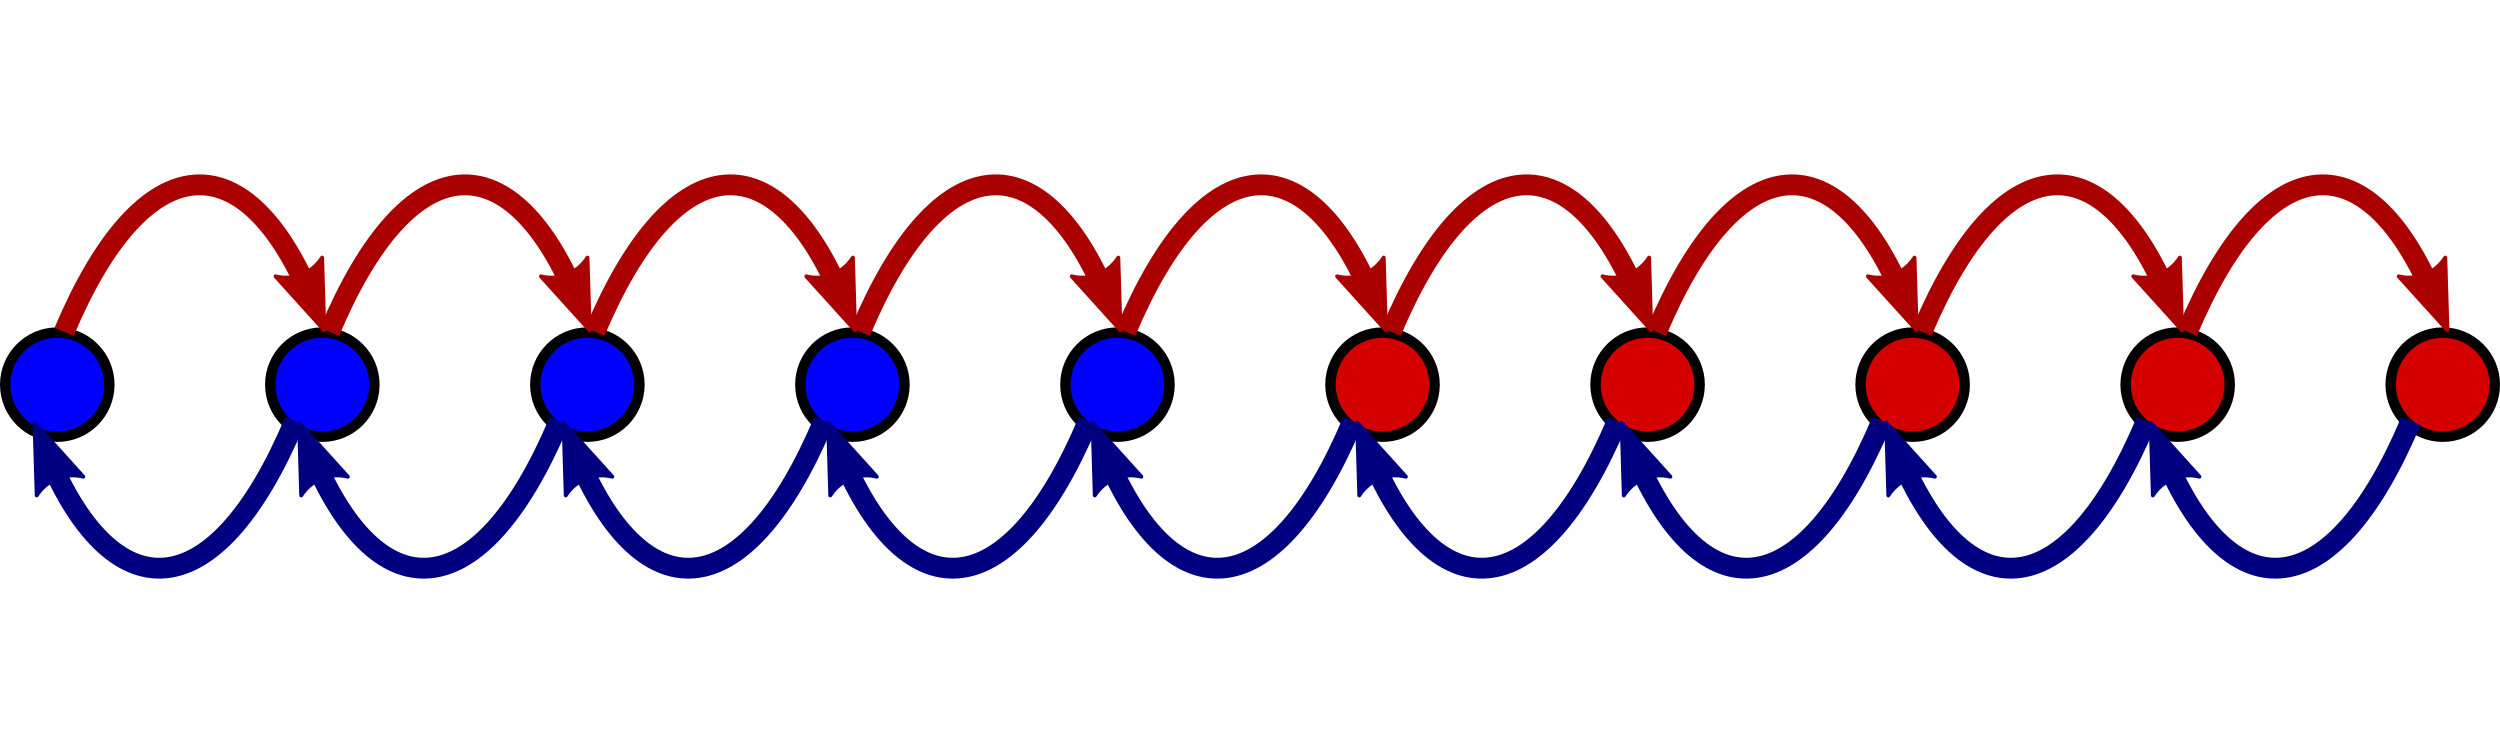
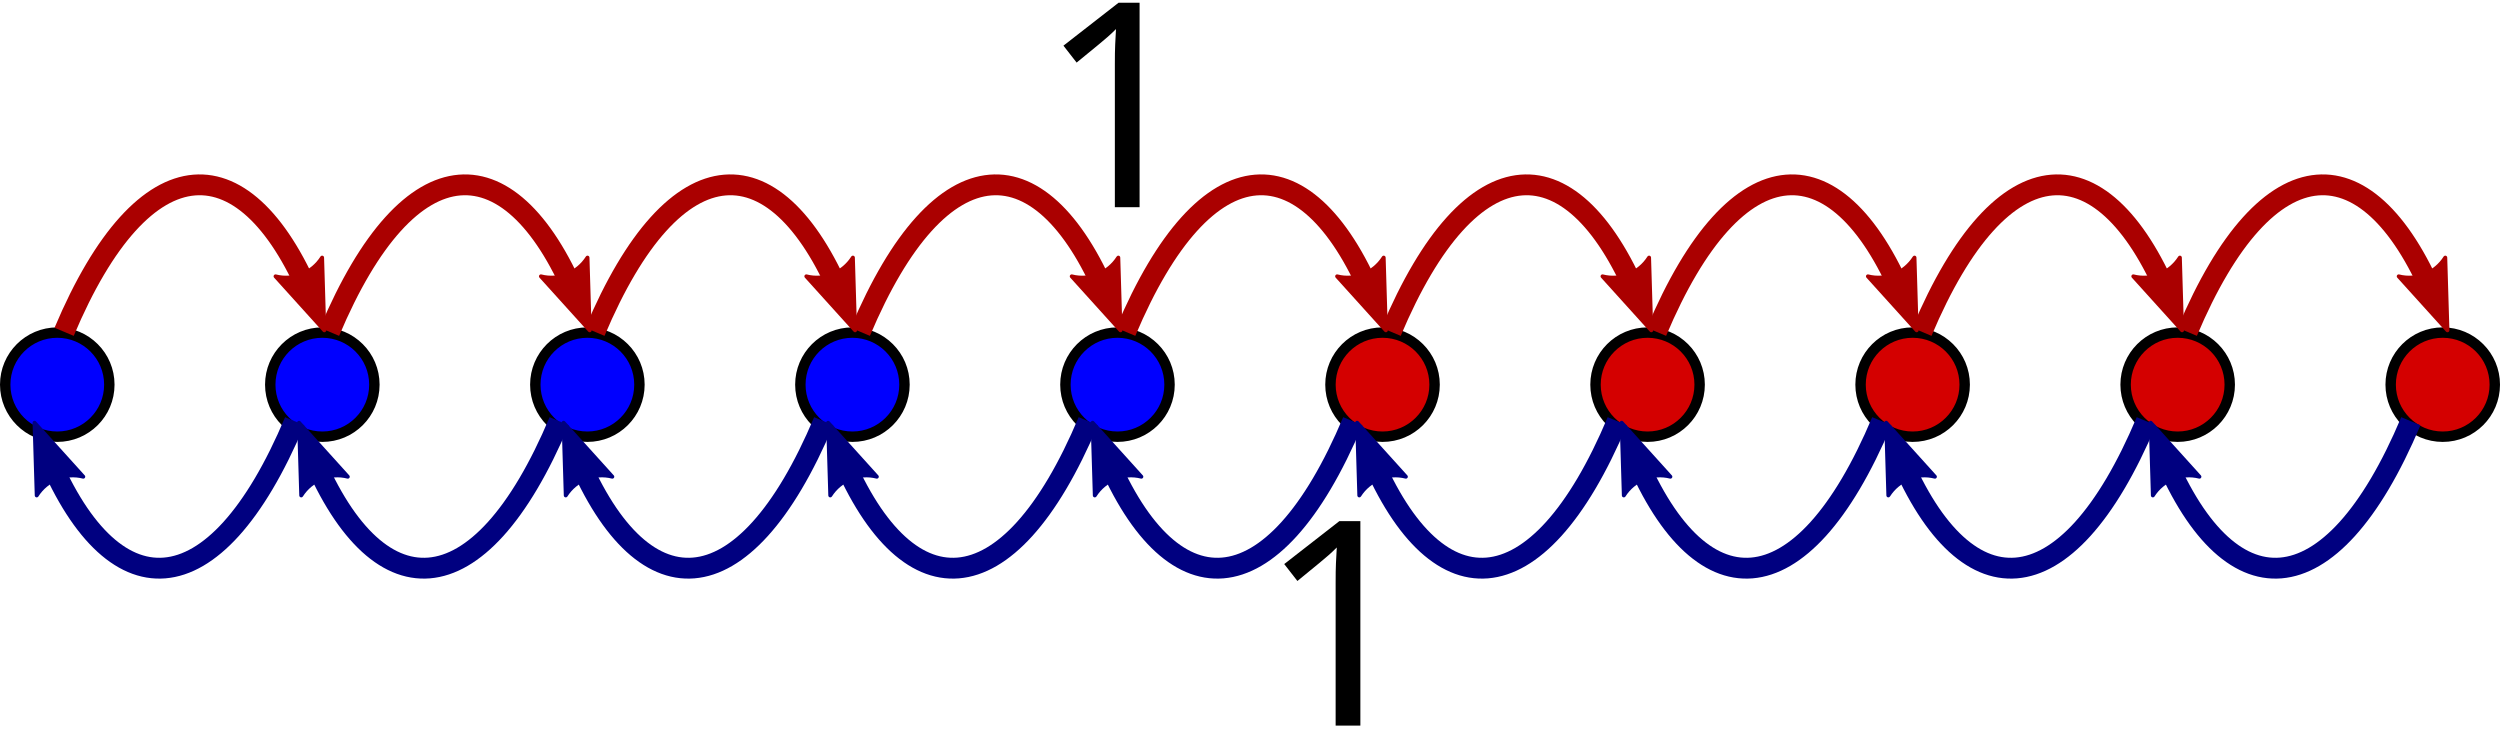
<svg xmlns="http://www.w3.org/2000/svg" width="240.091" height="70.758" id="svg2" version="1.1">
  <defs id="defs4">
    <marker orient="auto" refY="0" refX="0" id="Arrow2Send" style="overflow:visible">
      <path id="path4544" style="font-size:12px;fill-rule:evenodd;stroke-width:0.625;stroke-linejoin:round" d="M 8.719,4.034 -2.207,0.016 8.719,-4.002 c -1.745,2.372 -1.735,5.617 -6e-7,8.035 z" transform="matrix(-0.3,0,0,-0.3,0.69,0)" />
    </marker>
    <marker orient="auto" refY="0" refX="0" id="Arrow2Sstart" style="overflow:visible">
      <path id="path4541" style="font-size:12px;fill-rule:evenodd;stroke-width:0.625;stroke-linejoin:round" d="M 8.719,4.034 -2.207,0.016 8.719,-4.002 c -1.745,2.372 -1.735,5.617 -6e-7,8.035 z" transform="matrix(0.3,0,0,0.3,-0.69,0)" />
    </marker>
    <marker orient="auto" refY="0" refX="0" id="Arrow2Send-4" style="overflow:visible">
      <path id="path4544-5" style="font-size:12px;fill-rule:evenodd;stroke-width:0.625;stroke-linejoin:round" d="M 8.719,4.034 -2.207,0.016 8.719,-4.002 c -1.745,2.372 -1.735,5.617 -6e-7,8.035 z" transform="matrix(-0.3,0,0,-0.3,0.69,0)" />
    </marker>
    <marker orient="auto" refY="0" refX="0" id="Arrow2Send-3" style="overflow:visible">
      <path id="path4544-52" style="font-size:12px;fill-rule:evenodd;stroke-width:0.625;stroke-linejoin:round" d="M 8.719,4.034 -2.207,0.016 8.719,-4.002 c -1.745,2.372 -1.735,5.617 -6e-7,8.035 z" transform="matrix(-0.3,0,0,-0.3,0.69,0)" />
    </marker>
    <marker orient="auto" refY="0" refX="0" id="Arrow2Send-9" style="overflow:visible">
      <path id="path4544-4" style="font-size:12px;fill-rule:evenodd;stroke-width:0.625;stroke-linejoin:round" d="M 8.719,4.034 -2.207,0.016 8.719,-4.002 c -1.745,2.372 -1.735,5.617 -6e-7,8.035 z" transform="matrix(-0.3,0,0,-0.3,0.69,0)" />
    </marker>
    <marker orient="auto" refY="0" refX="0" id="Arrow2Send-0" style="overflow:visible">
      <path id="path4544-59" style="font-size:12px;fill-rule:evenodd;stroke-width:0.625;stroke-linejoin:round" d="M 8.719,4.034 -2.207,0.016 8.719,-4.002 c -1.745,2.372 -1.735,5.617 -6e-7,8.035 z" transform="matrix(-0.3,0,0,-0.3,0.69,0)" />
    </marker>
    <marker orient="auto" refY="0" refX="0" id="Arrow2Send-6" style="overflow:visible">
      <path id="path4544-594" style="font-size:12px;fill-rule:evenodd;stroke-width:0.625;stroke-linejoin:round" d="M 8.719,4.034 -2.207,0.016 8.719,-4.002 c -1.745,2.372 -1.735,5.617 -6e-7,8.035 z" transform="matrix(-0.3,0,0,-0.3,0.69,0)" />
    </marker>
    <marker orient="auto" refY="0" refX="0" id="Arrow2Send-43" style="overflow:visible">
      <path id="path4544-54" style="font-size:12px;fill-rule:evenodd;stroke-width:0.625;stroke-linejoin:round" d="M 8.719,4.034 -2.207,0.016 8.719,-4.002 c -1.745,2.372 -1.735,5.617 -6e-7,8.035 z" transform="matrix(-0.3,0,0,-0.3,0.69,0)" />
    </marker>
    <marker orient="auto" refY="0" refX="0" id="Arrow2Send-41" style="overflow:visible">
      <path id="path4544-6" style="font-size:12px;fill-rule:evenodd;stroke-width:0.625;stroke-linejoin:round" d="M 8.719,4.034 -2.207,0.016 8.719,-4.002 c -1.745,2.372 -1.735,5.617 -6e-7,8.035 z" transform="matrix(-0.3,0,0,-0.3,0.69,0)" />
    </marker>
    <marker orient="auto" refY="0" refX="0" id="Arrow2Send-1" style="overflow:visible">
      <path id="path4544-58" style="font-size:12px;fill-rule:evenodd;stroke-width:0.625;stroke-linejoin:round" d="M 8.719,4.034 -2.207,0.016 8.719,-4.002 c -1.745,2.372 -1.735,5.617 -6e-7,8.035 z" transform="matrix(-0.3,0,0,-0.3,0.69,0)" />
    </marker>
    <marker orient="auto" refY="0" refX="0" id="Arrow2Send-01" style="overflow:visible">
      <path id="path4544-40" style="font-size:12px;fill-rule:evenodd;stroke-width:0.625;stroke-linejoin:round" d="M 8.719,4.034 -2.207,0.016 8.719,-4.002 c -1.745,2.372 -1.735,5.617 -6e-7,8.035 z" transform="matrix(-0.3,0,0,-0.3,0.69,0)" />
    </marker>
    <marker orient="auto" refY="0" refX="0" id="Arrow2Send-91" style="overflow:visible">
      <path id="path4544-7" style="font-size:12px;fill-rule:evenodd;stroke-width:0.625;stroke-linejoin:round" d="M 8.719,4.034 -2.207,0.016 8.719,-4.002 c -1.745,2.372 -1.735,5.617 -6e-7,8.035 z" transform="matrix(-0.3,0,0,-0.3,0.69,0)" />
    </marker>
    <marker orient="auto" refY="0" refX="0" id="Arrow2Send-96" style="overflow:visible">
      <path id="path4544-8" style="font-size:12px;fill-rule:evenodd;stroke-width:0.625;stroke-linejoin:round" d="M 8.719,4.034 -2.207,0.016 8.719,-4.002 c -1.745,2.372 -1.735,5.617 -6e-7,8.035 z" transform="matrix(-0.3,0,0,-0.3,0.69,0)" />
    </marker>
    <marker orient="auto" refY="0" refX="0" id="Arrow2Send-30" style="overflow:visible">
      <path id="path4544-2" style="font-size:12px;fill-rule:evenodd;stroke-width:0.625;stroke-linejoin:round" d="M 8.719,4.034 -2.207,0.016 8.719,-4.002 c -1.745,2.372 -1.735,5.617 -6e-7,8.035 z" transform="matrix(-0.3,0,0,-0.3,0.69,0)" />
    </marker>
    <marker orient="auto" refY="0" refX="0" id="Arrow2Send-92" style="overflow:visible">
      <path id="path4544-24" style="font-size:12px;fill-rule:evenodd;stroke-width:0.625;stroke-linejoin:round" d="M 8.719,4.034 -2.207,0.016 8.719,-4.002 c -1.745,2.372 -1.735,5.617 -6e-7,8.035 z" transform="matrix(-0.3,0,0,-0.3,0.69,0)" />
    </marker>
    <marker orient="auto" refY="0" refX="0" id="Arrow2Send-8" style="overflow:visible">
      <path id="path4544-72" style="font-size:12px;fill-rule:evenodd;stroke-width:0.625;stroke-linejoin:round" d="M 8.719,4.034 -2.207,0.016 8.719,-4.002 c -1.745,2.372 -1.735,5.617 -6e-7,8.035 z" transform="matrix(-0.3,0,0,-0.3,0.69,0)" />
    </marker>
    <marker orient="auto" refY="0" refX="0" id="Arrow2Send-34" style="overflow:visible">
      <path id="path4544-3" style="font-size:12px;fill-rule:evenodd;stroke-width:0.625;stroke-linejoin:round" d="M 8.719,4.034 -2.207,0.016 8.719,-4.002 c -1.745,2.372 -1.735,5.617 -6e-7,8.035 z" transform="matrix(-0.3,0,0,-0.3,0.69,0)" />
    </marker>
    <marker orient="auto" refY="0" refX="0" id="Arrow2Send-32" style="overflow:visible">
      <path id="path4544-76" style="font-size:12px;fill-rule:evenodd;stroke-width:0.625;stroke-linejoin:round" d="M 8.719,4.034 -2.207,0.016 8.719,-4.002 c -1.745,2.372 -1.735,5.617 -6e-7,8.035 z" transform="matrix(-0.3,0,0,-0.3,0.69,0)" />
    </marker>
    <marker orient="auto" refY="0" refX="0" id="Arrow2Send-36" style="overflow:visible">
      <path id="path4544-9" style="font-size:12px;fill-rule:evenodd;stroke-width:0.625;stroke-linejoin:round" d="M 8.719,4.034 -2.207,0.016 8.719,-4.002 c -1.745,2.372 -1.735,5.617 -6e-7,8.035 z" transform="matrix(-0.3,0,0,-0.3,0.69,0)" />
    </marker>
    <marker orient="auto" refY="0" refX="0" id="Arrow2Send-33" style="overflow:visible">
      <path id="path4544-0" style="font-size:12px;fill-rule:evenodd;stroke-width:0.625;stroke-linejoin:round" d="M 8.719,4.034 -2.207,0.016 8.719,-4.002 c -1.745,2.372 -1.735,5.617 -6e-7,8.035 z" transform="matrix(-0.3,0,0,-0.3,0.69,0)" />
    </marker>
    <marker orient="auto" refY="0" refX="0" id="Arrow2SendM" style="overflow:visible">
      <path id="path3097" style="font-size:12px;fill:#aa0000;fill-rule:evenodd;stroke:#aa0000;stroke-width:0.625;stroke-linejoin:round" d="M 8.719,4.034 -2.207,0.016 8.719,-4.002 c -1.745,2.372 -1.735,5.617 -6e-7,8.035 z" transform="matrix(-0.3,0,0,-0.3,0.69,0)" />
    </marker>
    <marker orient="auto" refY="0" refX="0" id="Arrow2Sendg" style="overflow:visible">
      <path id="path3100" style="font-size:12px;fill:#aa0000;fill-rule:evenodd;stroke:#aa0000;stroke-width:0.625;stroke-linejoin:round" d="M 8.719,4.034 -2.207,0.016 8.719,-4.002 c -1.745,2.372 -1.735,5.617 -6e-7,8.035 z" transform="matrix(-0.3,0,0,-0.3,0.69,0)" />
    </marker>
    <marker orient="auto" refY="0" refX="0" id="Arrow2Send3" style="overflow:visible">
      <path id="path3103" style="font-size:12px;fill:#aa0000;fill-rule:evenodd;stroke:#aa0000;stroke-width:0.625;stroke-linejoin:round" d="M 8.719,4.034 -2.207,0.016 8.719,-4.002 c -1.745,2.372 -1.735,5.617 -6e-7,8.035 z" transform="matrix(-0.3,0,0,-0.3,0.69,0)" />
    </marker>
    <marker orient="auto" refY="0" refX="0" id="Arrow2Sends" style="overflow:visible">
      <path id="path3106" style="font-size:12px;fill:#aa0000;fill-rule:evenodd;stroke:#aa0000;stroke-width:0.625;stroke-linejoin:round" d="M 8.719,4.034 -2.207,0.016 8.719,-4.002 c -1.745,2.372 -1.735,5.617 -6e-7,8.035 z" transform="matrix(-0.3,0,0,-0.3,0.69,0)" />
    </marker>
    <marker orient="auto" refY="0" refX="0" id="Arrow2Sendz" style="overflow:visible">
      <path id="path3109" style="font-size:12px;fill:#aa0000;fill-rule:evenodd;stroke:#aa0000;stroke-width:0.625;stroke-linejoin:round" d="M 8.719,4.034 -2.207,0.016 8.719,-4.002 c -1.745,2.372 -1.735,5.617 -6e-7,8.035 z" transform="matrix(-0.3,0,0,-0.3,0.69,0)" />
    </marker>
    <marker orient="auto" refY="0" refX="0" id="Arrow2SendI" style="overflow:visible">
      <path id="path3112" style="font-size:12px;fill:#aa0000;fill-rule:evenodd;stroke:#aa0000;stroke-width:0.625;stroke-linejoin:round" d="M 8.719,4.034 -2.207,0.016 8.719,-4.002 c -1.745,2.372 -1.735,5.617 -6e-7,8.035 z" transform="matrix(-0.3,0,0,-0.3,0.69,0)" />
    </marker>
    <marker orient="auto" refY="0" refX="0" id="Arrow2Send7" style="overflow:visible">
      <path id="path3115" style="font-size:12px;fill:#aa0000;fill-rule:evenodd;stroke:#aa0000;stroke-width:0.625;stroke-linejoin:round" d="M 8.719,4.034 -2.207,0.016 8.719,-4.002 c -1.745,2.372 -1.735,5.617 -6e-7,8.035 z" transform="matrix(-0.3,0,0,-0.3,0.69,0)" />
    </marker>
    <marker orient="auto" refY="0" refX="0" id="Arrow2SendG" style="overflow:visible">
      <path id="path3118" style="font-size:12px;fill:#aa0000;fill-rule:evenodd;stroke:#aa0000;stroke-width:0.625;stroke-linejoin:round" d="M 8.719,4.034 -2.207,0.016 8.719,-4.002 c -1.745,2.372 -1.735,5.617 -6e-7,8.035 z" transform="matrix(-0.3,0,0,-0.3,0.69,0)" />
    </marker>
    <marker orient="auto" refY="0" refX="0" id="Arrow2SendJ" style="overflow:visible">
      <path id="path3121" style="font-size:12px;fill:#aa0000;fill-rule:evenodd;stroke:#aa0000;stroke-width:0.625;stroke-linejoin:round" d="M 8.719,4.034 -2.207,0.016 8.719,-4.002 c -1.745,2.372 -1.735,5.617 -6e-7,8.035 z" transform="matrix(-0.3,0,0,-0.3,0.69,0)" />
    </marker>
    <marker orient="auto" refY="0" refX="0" id="Arrow2Sendzk" style="overflow:visible">
      <path id="path3315" style="font-size:12px;fill:#000080;fill-rule:evenodd;stroke:#000080;stroke-width:0.625;stroke-linejoin:round" d="M 8.719,4.034 -2.207,0.016 8.719,-4.002 c -1.745,2.372 -1.735,5.617 -6e-7,8.035 z" transform="matrix(-0.3,0,0,-0.3,0.69,0)" />
    </marker>
    <marker orient="auto" refY="0" refX="0" id="Arrow2SendD" style="overflow:visible">
      <path id="path3318" style="font-size:12px;fill:#000080;fill-rule:evenodd;stroke:#000080;stroke-width:0.625;stroke-linejoin:round" d="M 8.719,4.034 -2.207,0.016 8.719,-4.002 c -1.745,2.372 -1.735,5.617 -6e-7,8.035 z" transform="matrix(-0.3,0,0,-0.3,0.69,0)" />
    </marker>
    <marker orient="auto" refY="0" refX="0" id="Arrow2SendO" style="overflow:visible">
      <path id="path3321" style="font-size:12px;fill:#000080;fill-rule:evenodd;stroke:#000080;stroke-width:0.625;stroke-linejoin:round" d="M 8.719,4.034 -2.207,0.016 8.719,-4.002 c -1.745,2.372 -1.735,5.617 -6e-7,8.035 z" transform="matrix(-0.3,0,0,-0.3,0.69,0)" />
    </marker>
    <marker orient="auto" refY="0" refX="0" id="Arrow2Sendu" style="overflow:visible">
      <path id="path3324" style="font-size:12px;fill:#000080;fill-rule:evenodd;stroke:#000080;stroke-width:0.625;stroke-linejoin:round" d="M 8.719,4.034 -2.207,0.016 8.719,-4.002 c -1.745,2.372 -1.735,5.617 -6e-7,8.035 z" transform="matrix(-0.3,0,0,-0.3,0.69,0)" />
    </marker>
    <marker orient="auto" refY="0" refX="0" id="Arrow2Sendd" style="overflow:visible">
      <path id="path3327" style="font-size:12px;fill:#000080;fill-rule:evenodd;stroke:#000080;stroke-width:0.625;stroke-linejoin:round" d="M 8.719,4.034 -2.207,0.016 8.719,-4.002 c -1.745,2.372 -1.735,5.617 -6e-7,8.035 z" transform="matrix(-0.3,0,0,-0.3,0.69,0)" />
    </marker>
    <marker orient="auto" refY="0" refX="0" id="Arrow2Send9" style="overflow:visible">
      <path id="path3330" style="font-size:12px;fill:#000080;fill-rule:evenodd;stroke:#000080;stroke-width:0.625;stroke-linejoin:round" d="M 8.719,4.034 -2.207,0.016 8.719,-4.002 c -1.745,2.372 -1.735,5.617 -6e-7,8.035 z" transform="matrix(-0.3,0,0,-0.3,0.69,0)" />
    </marker>
    <marker orient="auto" refY="0" refX="0" id="Arrow2SendI1" style="overflow:visible">
      <path id="path3333" style="font-size:12px;fill:#000080;fill-rule:evenodd;stroke:#000080;stroke-width:0.625;stroke-linejoin:round" d="M 8.719,4.034 -2.207,0.016 8.719,-4.002 c -1.745,2.372 -1.735,5.617 -6e-7,8.035 z" transform="matrix(-0.3,0,0,-0.3,0.69,0)" />
    </marker>
    <marker orient="auto" refY="0" refX="0" id="Arrow2Senda" style="overflow:visible">
      <path id="path3336" style="font-size:12px;fill:#000080;fill-rule:evenodd;stroke:#000080;stroke-width:0.625;stroke-linejoin:round" d="M 8.719,4.034 -2.207,0.016 8.719,-4.002 c -1.745,2.372 -1.735,5.617 -6e-7,8.035 z" transform="matrix(-0.3,0,0,-0.3,0.69,0)" />
    </marker>
    <marker orient="auto" refY="0" refX="0" id="Arrow2SendaN" style="overflow:visible">
      <path id="path3339" style="font-size:12px;fill:#000080;fill-rule:evenodd;stroke:#000080;stroke-width:0.625;stroke-linejoin:round" d="M 8.719,4.034 -2.207,0.016 8.719,-4.002 c -1.745,2.372 -1.735,5.617 -6e-7,8.035 z" transform="matrix(-0.3,0,0,-0.3,0.69,0)" />
    </marker>
  </defs>
  <g id="layer1" transform="translate(-137.0974,-403.9934)">
    <g id="g3090">
      <circle id="path2994-3-2-1" style="fill:#d40000;stroke:#000000;stroke-width:1;stroke-linecap:round;stroke-linejoin:round;stroke-miterlimit:4;stroke-dasharray:none;stroke-dashoffset:0" transform="matrix(-1,0,0,1,556.6883,93.57143)" cx="185" cy="347.362" r="5" />
      <circle id="path2994-3-2-7" style="fill:#d40000;stroke:#000000;stroke-width:1;stroke-linecap:round;stroke-linejoin:round;stroke-miterlimit:4;stroke-dasharray:none;stroke-dashoffset:0" transform="matrix(-1,0,0,1,531.2338,93.57143)" cx="185" cy="347.362" r="5" />
      <circle id="path2994-3-2-4" style="fill:#d40000;stroke:#000000;stroke-width:1;stroke-linecap:round;stroke-linejoin:round;stroke-miterlimit:4;stroke-dasharray:none;stroke-dashoffset:0" transform="matrix(-1,0,0,1,480.3247,93.57143)" cx="185" cy="347.362" r="5" />
      <circle id="path2994-3-2-0" style="fill:#d40000;stroke:#000000;stroke-width:1;stroke-linecap:round;stroke-linejoin:round;stroke-miterlimit:4;stroke-dasharray:none;stroke-dashoffset:0" transform="matrix(-1,0,0,1,505.7792,93.57143)" cx="185" cy="347.362" r="5" />
      <circle id="path2994-3-2-9" style="fill:#d40000;stroke:#000000;stroke-width:1;stroke-linecap:round;stroke-linejoin:round;stroke-miterlimit:4;stroke-dasharray:none;stroke-dashoffset:0" transform="matrix(-1,0,0,1,454.8701,93.57143)" cx="185" cy="347.362" r="5" />
      <circle id="path2994-4" style="fill:#0000ff;stroke:#000000;stroke-width:1;stroke-linecap:round;stroke-linejoin:round;stroke-miterlimit:4;stroke-dasharray:none;stroke-dashoffset:0" transform="matrix(-1,0,0,1,327.5974,93.57143)" cx="185" cy="347.362" r="5" />
      <circle id="path2994-8" style="fill:#0000ff;stroke:#000000;stroke-width:1;stroke-linecap:round;stroke-linejoin:round;stroke-miterlimit:4;stroke-dasharray:none;stroke-dashoffset:0" transform="matrix(-1,0,0,1,353.0519,93.57143)" cx="185" cy="347.362" r="5" />
      <circle id="path2994-82" style="fill:#0000ff;stroke:#000000;stroke-width:1;stroke-linecap:round;stroke-linejoin:round;stroke-miterlimit:4;stroke-dasharray:none;stroke-dashoffset:0" transform="matrix(-1,0,0,1,378.5065,93.57143)" cx="185" cy="347.362" r="5" />
      <circle id="path2994-45" style="fill:#0000ff;stroke:#000000;stroke-width:1;stroke-linecap:round;stroke-linejoin:round;stroke-miterlimit:4;stroke-dasharray:none;stroke-dashoffset:0" transform="matrix(-1,0,0,1,403.961,93.57143)" cx="185" cy="347.362" r="5" />
      <circle id="path2994-5" style="fill:#0000ff;stroke:#000000;stroke-width:1;stroke-linecap:round;stroke-linejoin:round;stroke-miterlimit:4;stroke-dasharray:none;stroke-dashoffset:0" transform="matrix(-1,0,0,1,429.4156,93.57143)" cx="185" cy="347.362" r="5" />
      <path id="path5894-5" d="m 143.256,435.86 c 7.696,-18.279 17.625,-18.423 23.968,-2.651" style="fill:none;stroke:#aa0000;stroke-width:2;stroke-linecap:butt;stroke-linejoin:miter;stroke-miterlimit:4;stroke-dasharray:none;stroke-opacity:1;marker-end:url(#Arrow2Sendz)" />
      <path id="path5894-5-4" d="m 347.157,435.86 c 7.696,-18.279 17.625,-18.423 23.968,-2.651" style="fill:none;stroke:#aa0000;stroke-width:2;stroke-linecap:butt;stroke-linejoin:miter;stroke-miterlimit:4;stroke-dasharray:none;stroke-opacity:1;marker-end:url(#Arrow2Sends)" />
      <path id="path5894-5-9" d="m 321.669,435.86 c 7.696,-18.279 17.625,-18.423 23.968,-2.651" style="fill:none;stroke:#aa0000;stroke-width:2;stroke-linecap:butt;stroke-linejoin:miter;stroke-miterlimit:4;stroke-dasharray:none;stroke-opacity:1;marker-end:url(#Arrow2Sendg)" />
      <path id="path5894-5-93" d="m 296.182,435.86 c 7.696,-18.279 17.625,-18.423 23.968,-2.651" style="fill:none;stroke:#aa0000;stroke-width:2;stroke-linecap:butt;stroke-linejoin:miter;stroke-miterlimit:4;stroke-dasharray:none;stroke-opacity:1;marker-end:url(#Arrow2SendJ)" />
      <path id="path5894-5-48" d="m 270.694,435.86 c 7.696,-18.279 17.625,-18.423 23.968,-2.651" style="fill:none;stroke:#aa0000;stroke-width:2;stroke-linecap:butt;stroke-linejoin:miter;stroke-miterlimit:4;stroke-dasharray:none;stroke-opacity:1;marker-end:url(#Arrow2SendG)" />
      <path id="path5894-5-8" d="m 245.206,435.86 c 7.696,-18.279 17.625,-18.423 23.968,-2.651" style="fill:none;stroke:#aa0000;stroke-width:2;stroke-linecap:butt;stroke-linejoin:miter;stroke-miterlimit:4;stroke-dasharray:none;stroke-opacity:1;marker-end:url(#Arrow2SendM)" />
      <path id="path5894-5-2" d="m 219.719,435.86 c 7.696,-18.279 17.625,-18.423 23.968,-2.651" style="fill:none;stroke:#aa0000;stroke-width:2;stroke-linecap:butt;stroke-linejoin:miter;stroke-miterlimit:4;stroke-dasharray:none;stroke-opacity:1;marker-end:url(#Arrow2Send3)" />
      <path id="path5894-5-98" d="m 194.231,435.86 c 7.696,-18.279 17.625,-18.423 23.968,-2.651" style="fill:none;stroke:#aa0000;stroke-width:2;stroke-linecap:butt;stroke-linejoin:miter;stroke-miterlimit:4;stroke-dasharray:none;stroke-opacity:1;marker-end:url(#Arrow2SendI)" />
      <path id="path5894-5-49" d="m 168.743,435.86 c 7.696,-18.279 17.625,-18.423 23.968,-2.651" style="fill:none;stroke:#aa0000;stroke-width:2;stroke-linecap:butt;stroke-linejoin:miter;stroke-miterlimit:4;stroke-dasharray:none;stroke-opacity:1;marker-end:url(#Arrow2Send7)" />
      <path id="path5894-5-1" d="m 165.399,444.446 c -7.696,18.279 -17.625,18.423 -23.968,2.651" style="fill:none;stroke:#000080;stroke-width:2;stroke-linecap:butt;stroke-linejoin:miter;stroke-miterlimit:4;stroke-dasharray:none;stroke-dashoffset:0;stroke-opacity:1;marker-end:url(#Arrow2SendD)" />
      <path id="path5894-5-1-1" d="m 368.626,444.446 c -7.696,18.279 -17.625,18.423 -23.968,2.651" style="fill:none;stroke:#000080;stroke-width:2;stroke-linecap:butt;stroke-linejoin:miter;stroke-miterlimit:4;stroke-dasharray:none;stroke-dashoffset:0;stroke-opacity:1;marker-end:url(#Arrow2Senda)" />
      <path id="path5894-5-1-19" d="m 343.223,444.446 c -7.696,18.279 -17.625,18.423 -23.968,2.651" style="fill:none;stroke:#000080;stroke-width:2;stroke-linecap:butt;stroke-linejoin:miter;stroke-miterlimit:4;stroke-dasharray:none;stroke-dashoffset:0;stroke-opacity:1;marker-end:url(#Arrow2Sendd)" />
      <path id="path5894-5-1-0" d="m 317.819,444.446 c -7.696,18.279 -17.625,18.423 -23.968,2.651" style="fill:none;stroke:#000080;stroke-width:2;stroke-linecap:butt;stroke-linejoin:miter;stroke-miterlimit:4;stroke-dasharray:none;stroke-dashoffset:0;stroke-opacity:1;marker-end:url(#Arrow2SendI1)" />
      <path id="path5894-5-1-8" d="m 292.416,444.446 c -7.696,18.279 -17.625,18.423 -23.968,2.651" style="fill:none;stroke:#000080;stroke-width:2;stroke-linecap:butt;stroke-linejoin:miter;stroke-miterlimit:4;stroke-dasharray:none;stroke-dashoffset:0;stroke-opacity:1;marker-end:url(#Arrow2SendO)" />
      <path id="path5894-5-1-9" d="m 267.013,444.446 c -7.696,18.279 -17.625,18.423 -23.968,2.651" style="fill:none;stroke:#000080;stroke-width:2;stroke-linecap:butt;stroke-linejoin:miter;stroke-miterlimit:4;stroke-dasharray:none;stroke-dashoffset:0;stroke-opacity:1;marker-end:url(#Arrow2Sendu)" />
      <path id="path5894-5-1-95" d="m 241.609,444.446 c -7.696,18.279 -17.625,18.423 -23.968,2.651" style="fill:none;stroke:#000080;stroke-width:2;stroke-linecap:butt;stroke-linejoin:miter;stroke-miterlimit:4;stroke-dasharray:none;stroke-dashoffset:0;stroke-opacity:1;marker-end:url(#Arrow2Sendzk)" />
      <path id="path5894-5-1-191" d="m 216.206,444.446 c -7.696,18.279 -17.625,18.423 -23.968,2.651" style="fill:none;stroke:#000080;stroke-width:2;stroke-linecap:butt;stroke-linejoin:miter;stroke-miterlimit:4;stroke-dasharray:none;stroke-dashoffset:0;stroke-opacity:1;marker-end:url(#Arrow2Send9)" />
      <path id="path5894-5-1-15" d="m 190.802,444.446 c -7.696,18.279 -17.625,18.423 -23.968,2.651" style="fill:none;stroke:#000080;stroke-width:2;stroke-linecap:butt;stroke-linejoin:miter;stroke-miterlimit:4;stroke-dasharray:none;stroke-dashoffset:0;stroke-opacity:1;marker-end:url(#Arrow2SendaN)" />
    </g>
+     <text xml:space="preserve" style="font-style:normal;font-weight:normal;font-size:27.5px;line-height:125%;font-family:sans-serif;letter-spacing:0px;word-spacing:0px;fill:#000000;fill-opacity:1;stroke:none;stroke-width:1px;stroke-linecap:butt;stroke-linejoin:miter;stroke-opacity:1" x="236.773" y="423.893" id="text4468">
+       <tspan id="tspan4470" x="236.773" y="423.893">1</tspan>
+     </text>
+     <text xml:space="preserve" style="font-style:normal;font-weight:normal;font-size:27.5px;line-height:125%;font-family:sans-serif;letter-spacing:0px;word-spacing:0px;fill:#000000;fill-opacity:1;stroke:none;stroke-width:1px;stroke-linecap:butt;stroke-linejoin:miter;stroke-opacity:1" x="257.976" y="473.677" id="text4472">
+       <tspan id="tspan4474" x="257.976" y="473.677">1</tspan>
+     </text>
  </g>
</svg>
